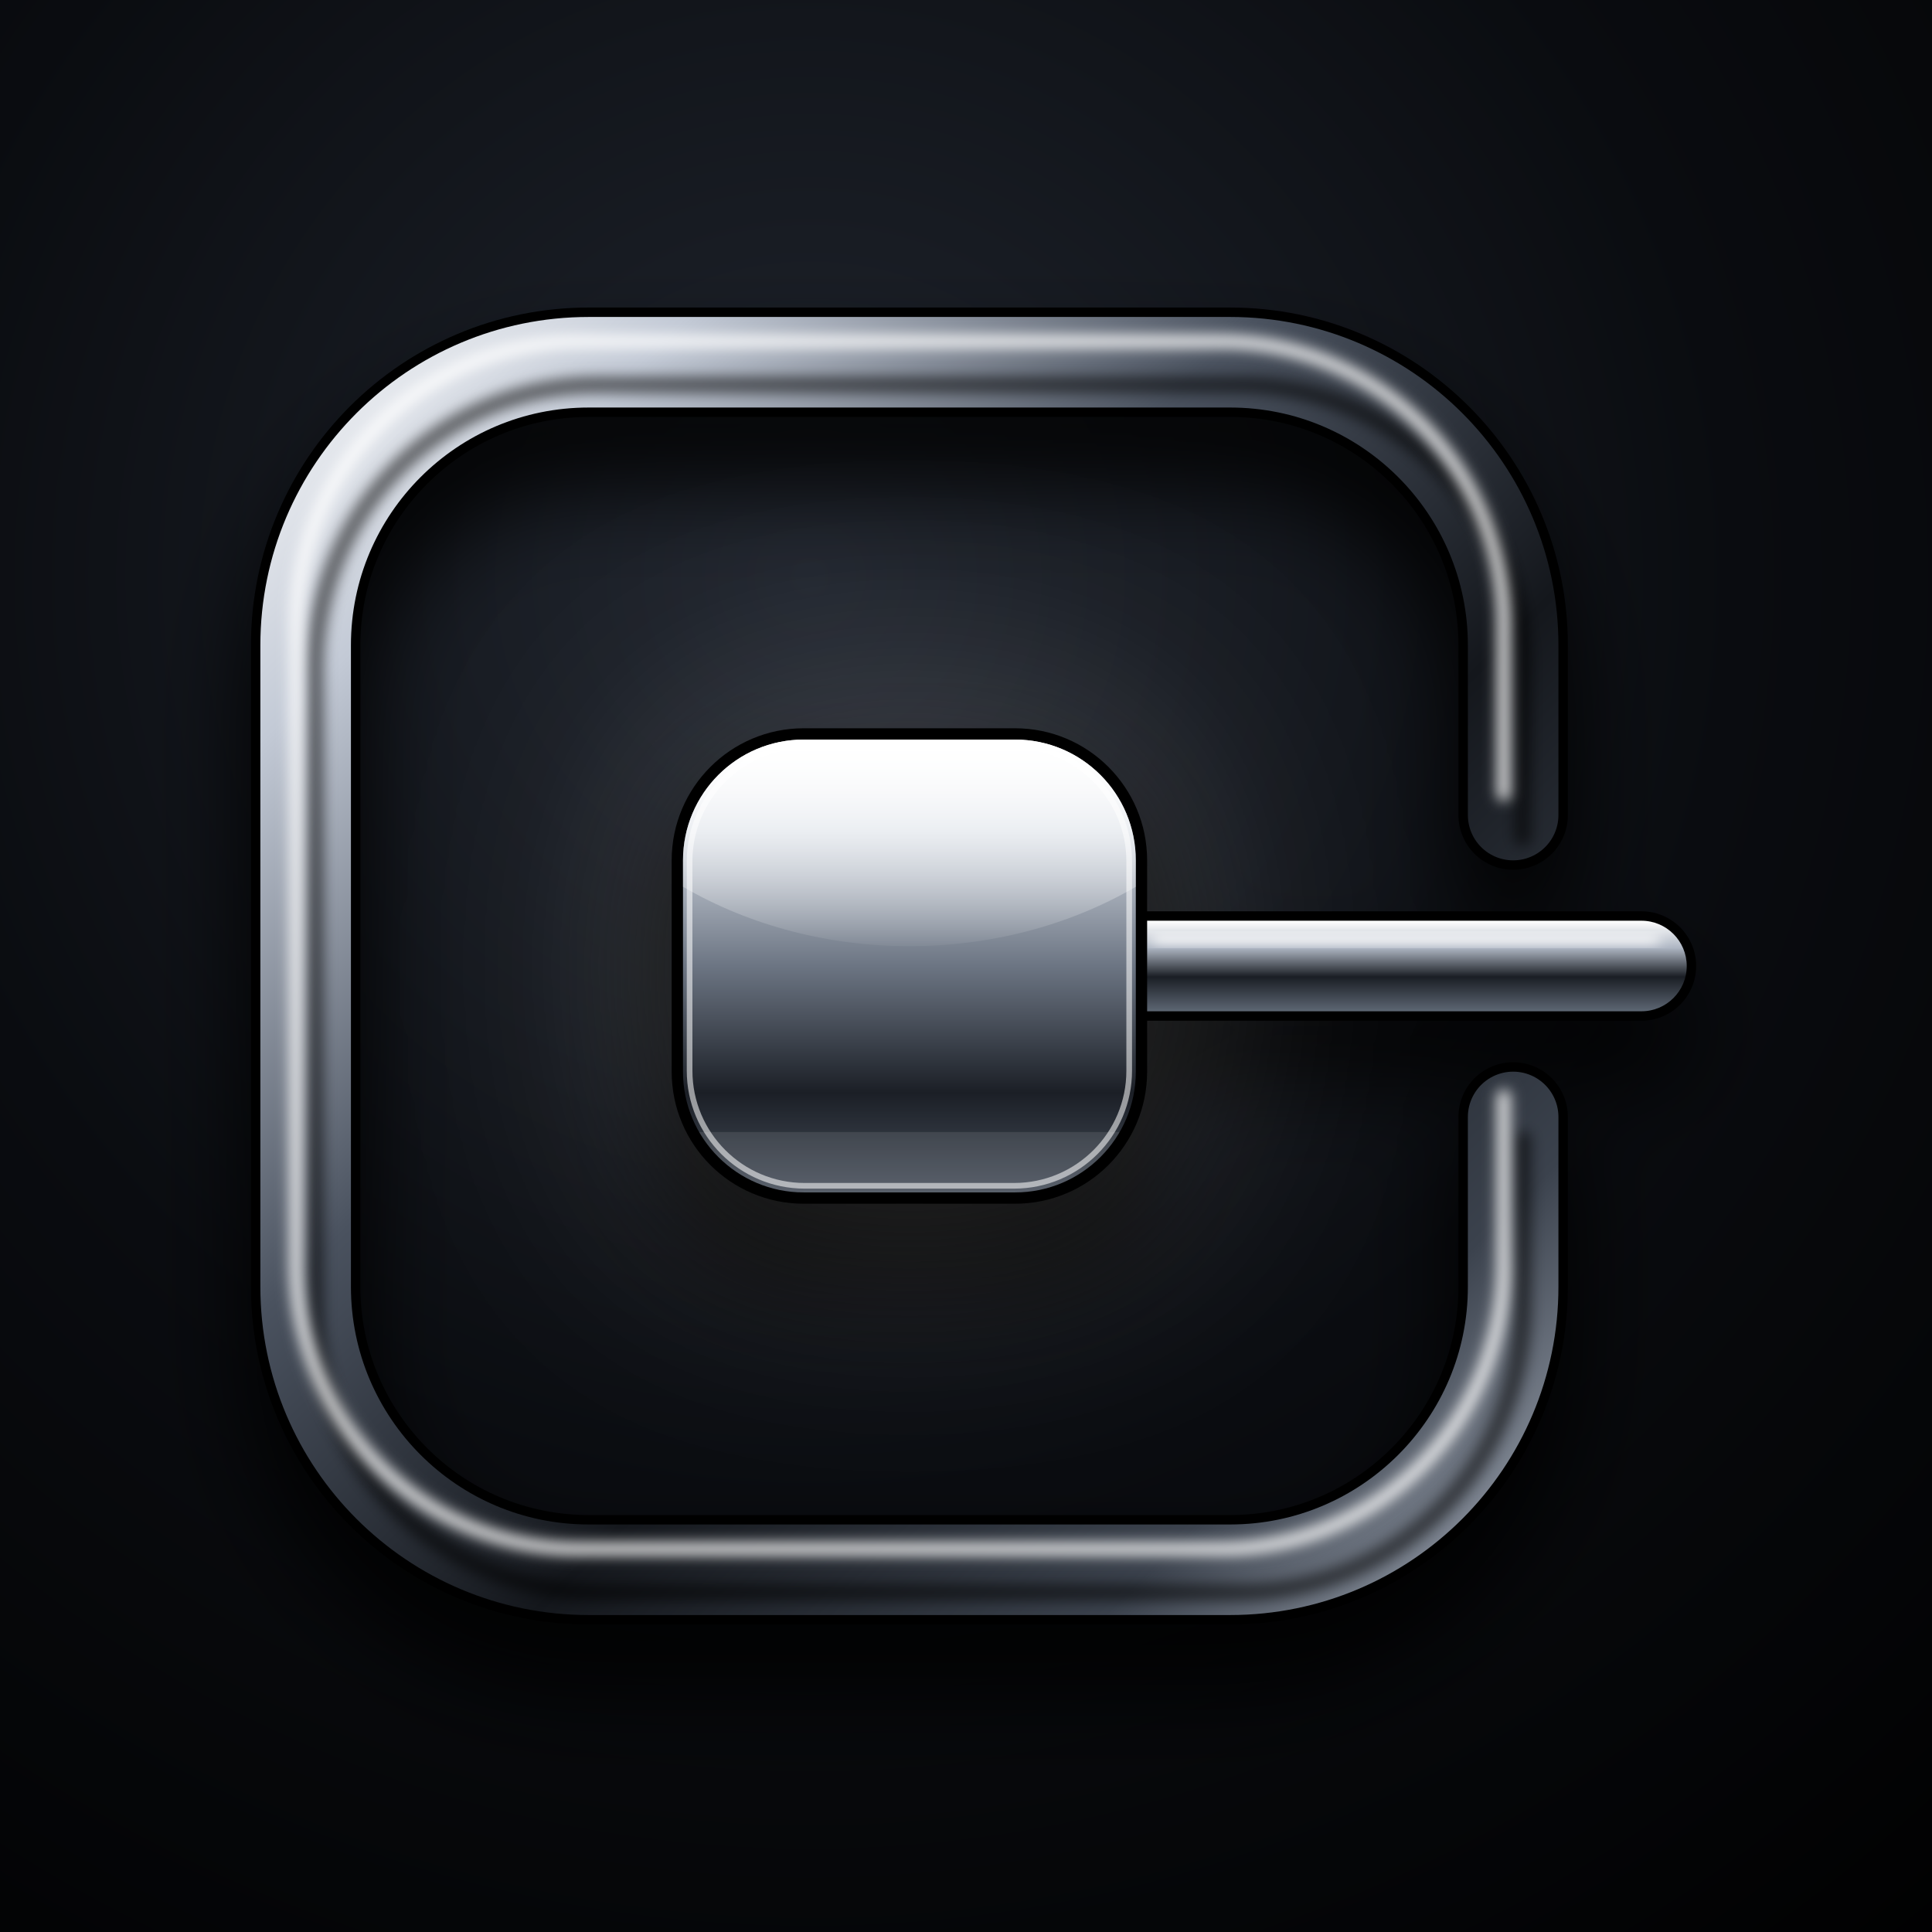
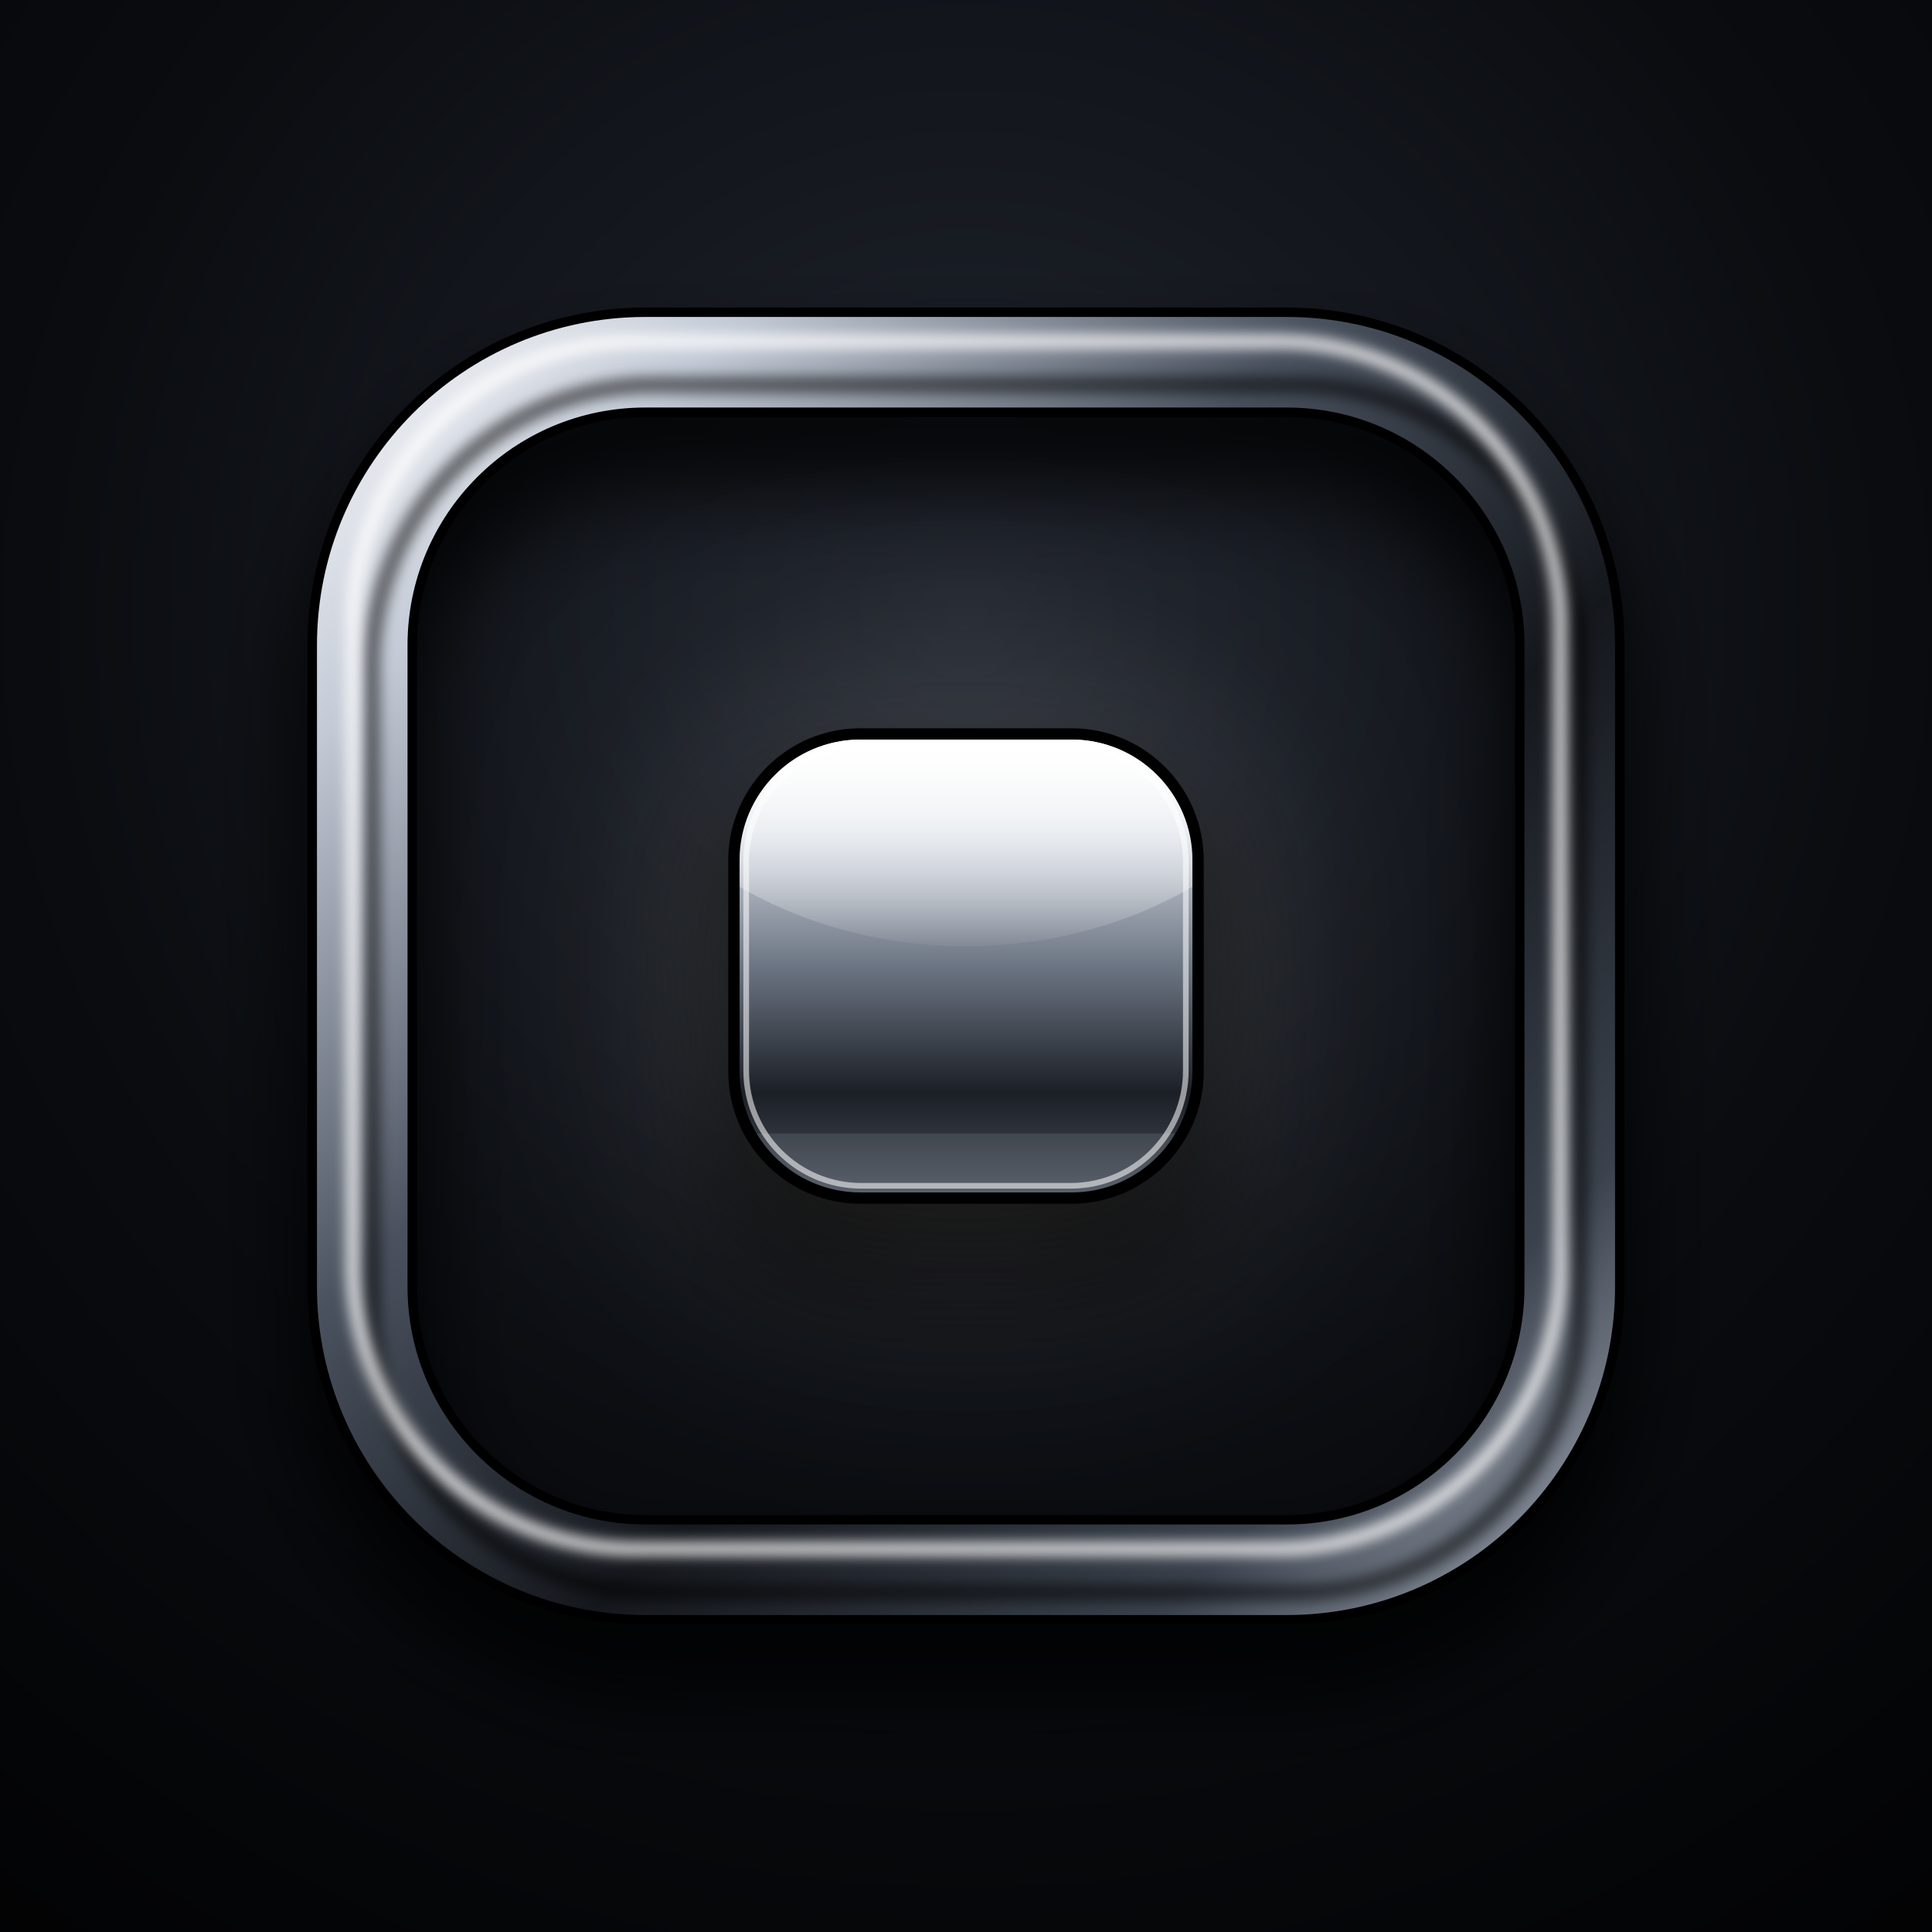
<svg xmlns="http://www.w3.org/2000/svg" viewBox="0 0 1024 1024" width="1024" height="1024">
  <defs>
-     <radialGradient id="bg" cx="0.42" cy="0.3" r="0.95">
+     <radialGradient id="bg" cx="0.5" cy="0.32" r="0.95">
      <stop offset="0" stop-color="#20252E" />
      <stop offset="0.5" stop-color="#0A0C10" />
      <stop offset="1" stop-color="#000000" />
    </radialGradient>
    <linearGradient id="chrome" gradientUnits="userSpaceOnUse" x1="170" y1="170" x2="860" y2="860">
      <stop offset="0" stop-color="#FFFFFF" />
      <stop offset="0.16" stop-color="#C3CAD6" />
      <stop offset="0.38" stop-color="#4A525F" />
      <stop offset="0.6" stop-color="#14171C" />
      <stop offset="0.82" stop-color="#3B424D" />
      <stop offset="1" stop-color="#AEB6C3" />
    </linearGradient>
    <linearGradient id="tailg" x1="0" y1="0" x2="0" y2="1">
      <stop offset="0" stop-color="#FFFFFF" />
      <stop offset="0.3" stop-color="#AEB6C3" />
      <stop offset="0.62" stop-color="#1A1E24" />
      <stop offset="1" stop-color="#5D6673" />
    </linearGradient>
    <linearGradient id="face" x1="0" y1="0" x2="0" y2="1">
      <stop offset="0" stop-color="#FFFFFF" />
      <stop offset="0.2" stop-color="#D3D9E2" />
      <stop offset="0.5" stop-color="#6C7583" />
      <stop offset="0.78" stop-color="#1B1F26" />
      <stop offset="1" stop-color="#474F5B" />
    </linearGradient>
    <linearGradient id="spec" x1="0" y1="0" x2="0" y2="1">
      <stop offset="0" stop-color="#FFFFFF" stop-opacity="0.95" />
      <stop offset="1" stop-color="#FFFFFF" stop-opacity="0.05" />
    </linearGradient>
    <filter id="shadow" x="-30%" y="-30%" width="160%" height="170%">
      <feGaussianBlur stdDeviation="26" />
    </filter>
    <filter id="soft" x="-20%" y="-20%" width="140%" height="140%">
      <feGaussianBlur stdDeviation="3.5" />
    </filter>
    <filter id="glow" x="-80%" y="-80%" width="260%" height="260%">
      <feGaussianBlur stdDeviation="60" />
    </filter>
-     <clipPath id="coreclip">
-       <rect x="392" y="392" width="240" height="240" rx="64" />
-     </clipPath>
  </defs>
  <rect width="1024" height="1024" fill="url(#bg)" />
-   <g transform="translate(-30 0)">
-     <g transform="translate(0 34)" filter="url(#shadow)">
-       <path d="M832 432 V342 A150 150 0 0 0 682 192 H342 A150 150 0 0 0 192 342 V682 A150 150 0 0 0 342 832 H682 A150 150 0 0 0 832 682 V592" fill="none" stroke="#000" stroke-width="56" stroke-linecap="round" />
-       <rect x="600" y="488" width="324" height="48" rx="24" fill="#000" />
-       <rect x="380" y="380" width="264" height="264" rx="76" fill="#000" />
-     </g>
-     <rect x="362" y="362" width="300" height="300" rx="96" fill="#FFFFFF" opacity="0.16" filter="url(#glow)" />
-     <path d="M832 432 V342 A150 150 0 0 0 682 192 H342 A150 150 0 0 0 192 342 V682 A150 150 0 0 0 342 832 H682 A150 150 0 0 0 832 682 V592" fill="none" stroke="#000000" stroke-width="58" stroke-linecap="round" stroke-linejoin="round" />
-     <path d="M832 432 V342 A150 150 0 0 0 682 192 H342 A150 150 0 0 0 192 342 V682 A150 150 0 0 0 342 832 H682 A150 150 0 0 0 832 682 V592" fill="none" stroke="url(#chrome)" stroke-width="48" stroke-linecap="round" stroke-linejoin="round" />
-     <path d="M832 432 V342 A150 150 0 0 0 682 192 H342 A150 150 0 0 0 192 342 V682 A150 150 0 0 0 342 832 H682 A150 150 0 0 0 832 682 V592" fill="none" stroke="#000000" stroke-opacity="0.55" stroke-width="9" stroke-linecap="round" transform="translate(5 12)" filter="url(#soft)" />
-     <path d="M832 432 V342 A150 150 0 0 0 682 192 H342 A150 150 0 0 0 192 342 V682 A150 150 0 0 0 342 832 H682 A150 150 0 0 0 832 682 V592" fill="none" stroke="#FFFFFF" stroke-opacity="0.85" stroke-width="7" stroke-linecap="round" transform="translate(-5 -11)" filter="url(#soft)" />
-     <rect x="595" y="483" width="334" height="58" rx="29" fill="#000000" />
-     <rect x="600" y="488" width="324" height="48" rx="24" fill="url(#tailg)" />
-     <rect x="640" y="495" width="270" height="6" rx="3" fill="#FFFFFF" opacity="0.9" filter="url(#soft)" />
-     <rect x="386" y="386" width="252" height="252" rx="70" fill="#000000" />
-     <rect x="392" y="392" width="240" height="240" rx="64" fill="url(#face)" />
-     <g clip-path="url(#coreclip)">
-       <path d="M392 392 H632 V470 C560 512 464 512 392 470 Z" fill="url(#spec)" />
-       <rect x="392" y="600" width="240" height="40" fill="#FFFFFF" opacity="0.10" />
-     </g>
-     <rect x="395.500" y="395.500" width="233" height="233" rx="61" fill="none" stroke="#FFFFFF" stroke-opacity="0.55" stroke-width="3" />
+   <g transform="translate(0 34)" filter="url(#shadow)">
+     <path d="M342 192 H682 A150 150 0 0 1 832 342 V682 A150 150 0 0 1 682 832 H342 A150 150 0 0 1 192 682 V342 A150 150 0 0 1 342 192 Z" fill="none" stroke="#000" stroke-width="56" stroke-linecap="round" />
+     <rect x="380.0" y="380.0" width="264" height="264" rx="72" fill="#000" />
  </g>
+   <rect x="362.0" y="362.0" width="300" height="300" rx="96" fill="#FFFFFF" opacity="0.16" filter="url(#glow)" />
+   <path d="M342 192 H682 A150 150 0 0 1 832 342 V682 A150 150 0 0 1 682 832 H342 A150 150 0 0 1 192 682 V342 A150 150 0 0 1 342 192 Z" fill="none" stroke="#000000" stroke-width="58" stroke-linecap="round" stroke-linejoin="round" />
+   <path d="M342 192 H682 A150 150 0 0 1 832 342 V682 A150 150 0 0 1 682 832 H342 A150 150 0 0 1 192 682 V342 A150 150 0 0 1 342 192 Z" fill="none" stroke="url(#chrome)" stroke-width="48" stroke-linecap="round" stroke-linejoin="round" />
+   <path d="M342 192 H682 A150 150 0 0 1 832 342 V682 A150 150 0 0 1 682 832 H342 A150 150 0 0 1 192 682 V342 A150 150 0 0 1 342 192 Z" fill="none" stroke="#000000" stroke-opacity="0.55" stroke-width="9.0" stroke-linecap="round" transform="translate(5.0 12.0)" filter="url(#soft)" />
+   <path d="M342 192 H682 A150 150 0 0 1 832 342 V682 A150 150 0 0 1 682 832 H342 A150 150 0 0 1 192 682 V342 A150 150 0 0 1 342 192 Z" fill="none" stroke="#FFFFFF" stroke-opacity="0.85" stroke-width="7.0" stroke-linecap="round" transform="translate(-5.0 -11.0)" filter="url(#soft)" />
+   <clipPath id="cc">
+     <rect x="392.0" y="392.0" width="240" height="240" rx="64.0" />
+   </clipPath>
+   <rect x="386.0" y="386.0" width="252" height="252" rx="70.0" fill="#000000" />
+   <rect x="392.0" y="392.0" width="240" height="240" rx="64.0" fill="url(#face)" />
+   <g clip-path="url(#cc)">
+     <path d="M392.0 392.0 H632.0 V470.0 C560.0 512.0 464.0 512.0 392.0 470.0 Z" fill="url(#spec)" />
+     <rect x="392.0" y="600.8" width="240" height="40.8" fill="#FFFFFF" opacity="0.10" />
+   </g>
+   <rect x="395.5" y="395.5" width="233" height="233" rx="61.0" fill="none" stroke="#FFFFFF" stroke-opacity="0.55" stroke-width="3" />
</svg>
